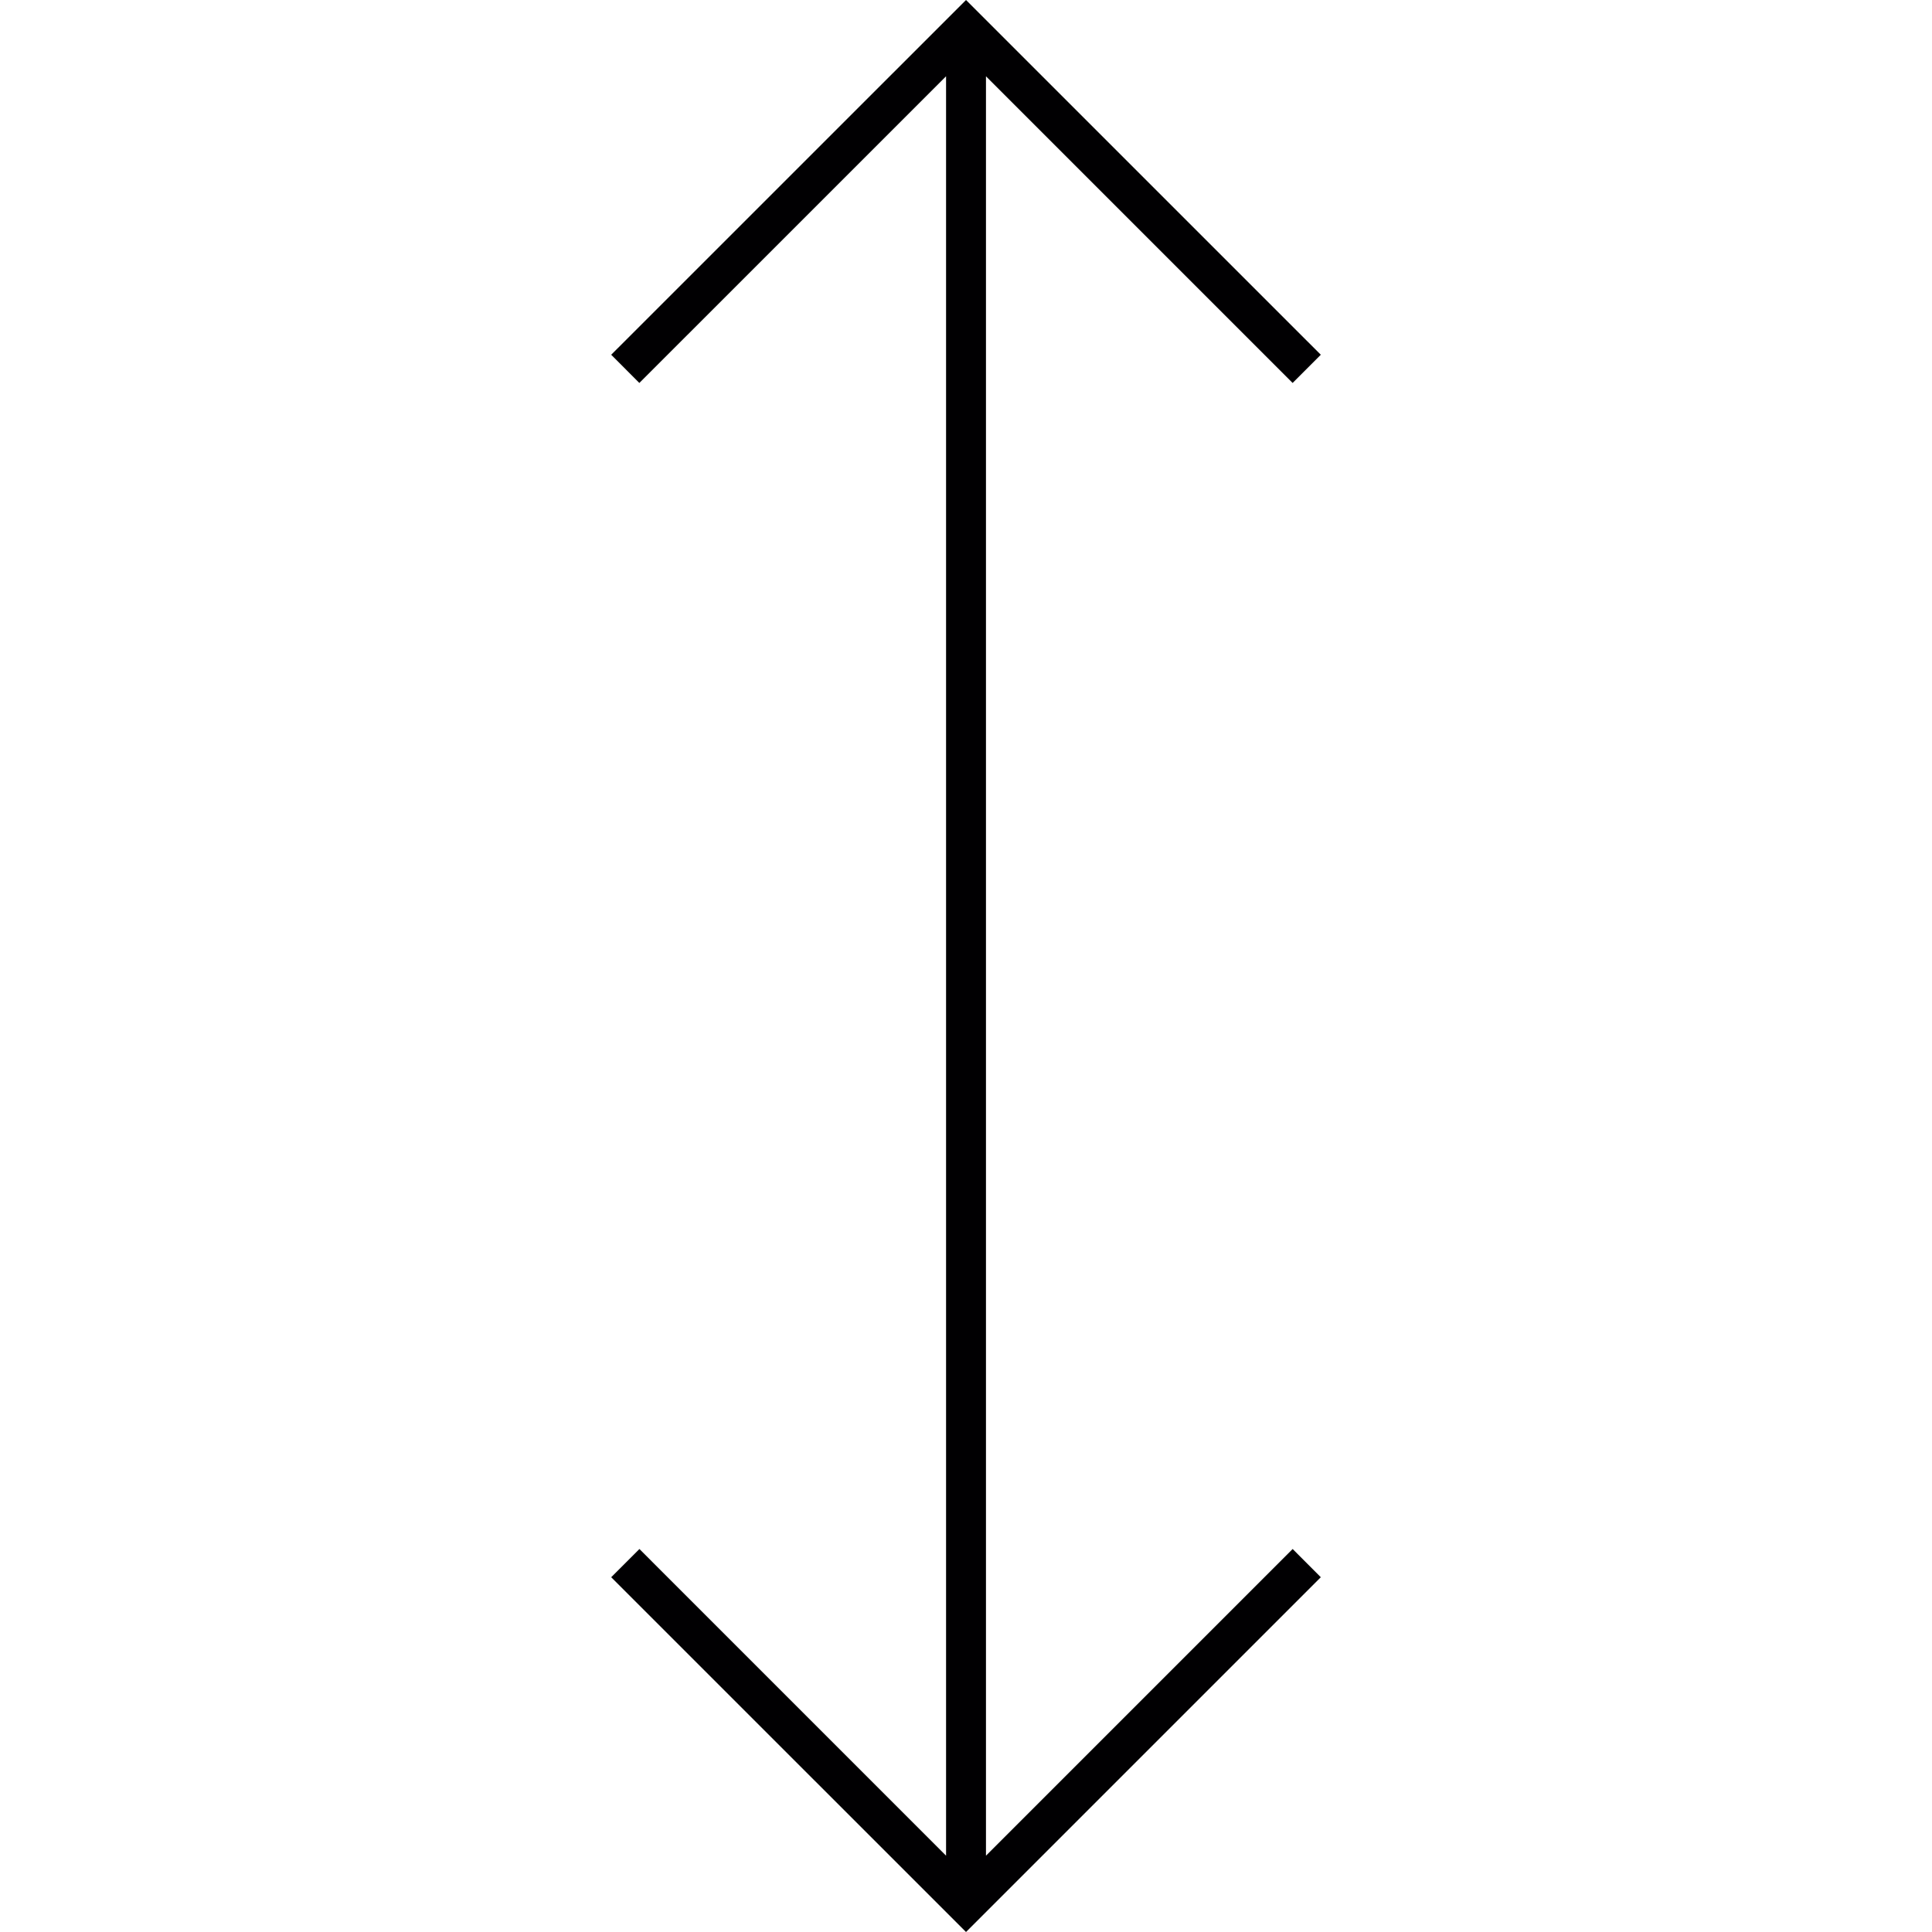
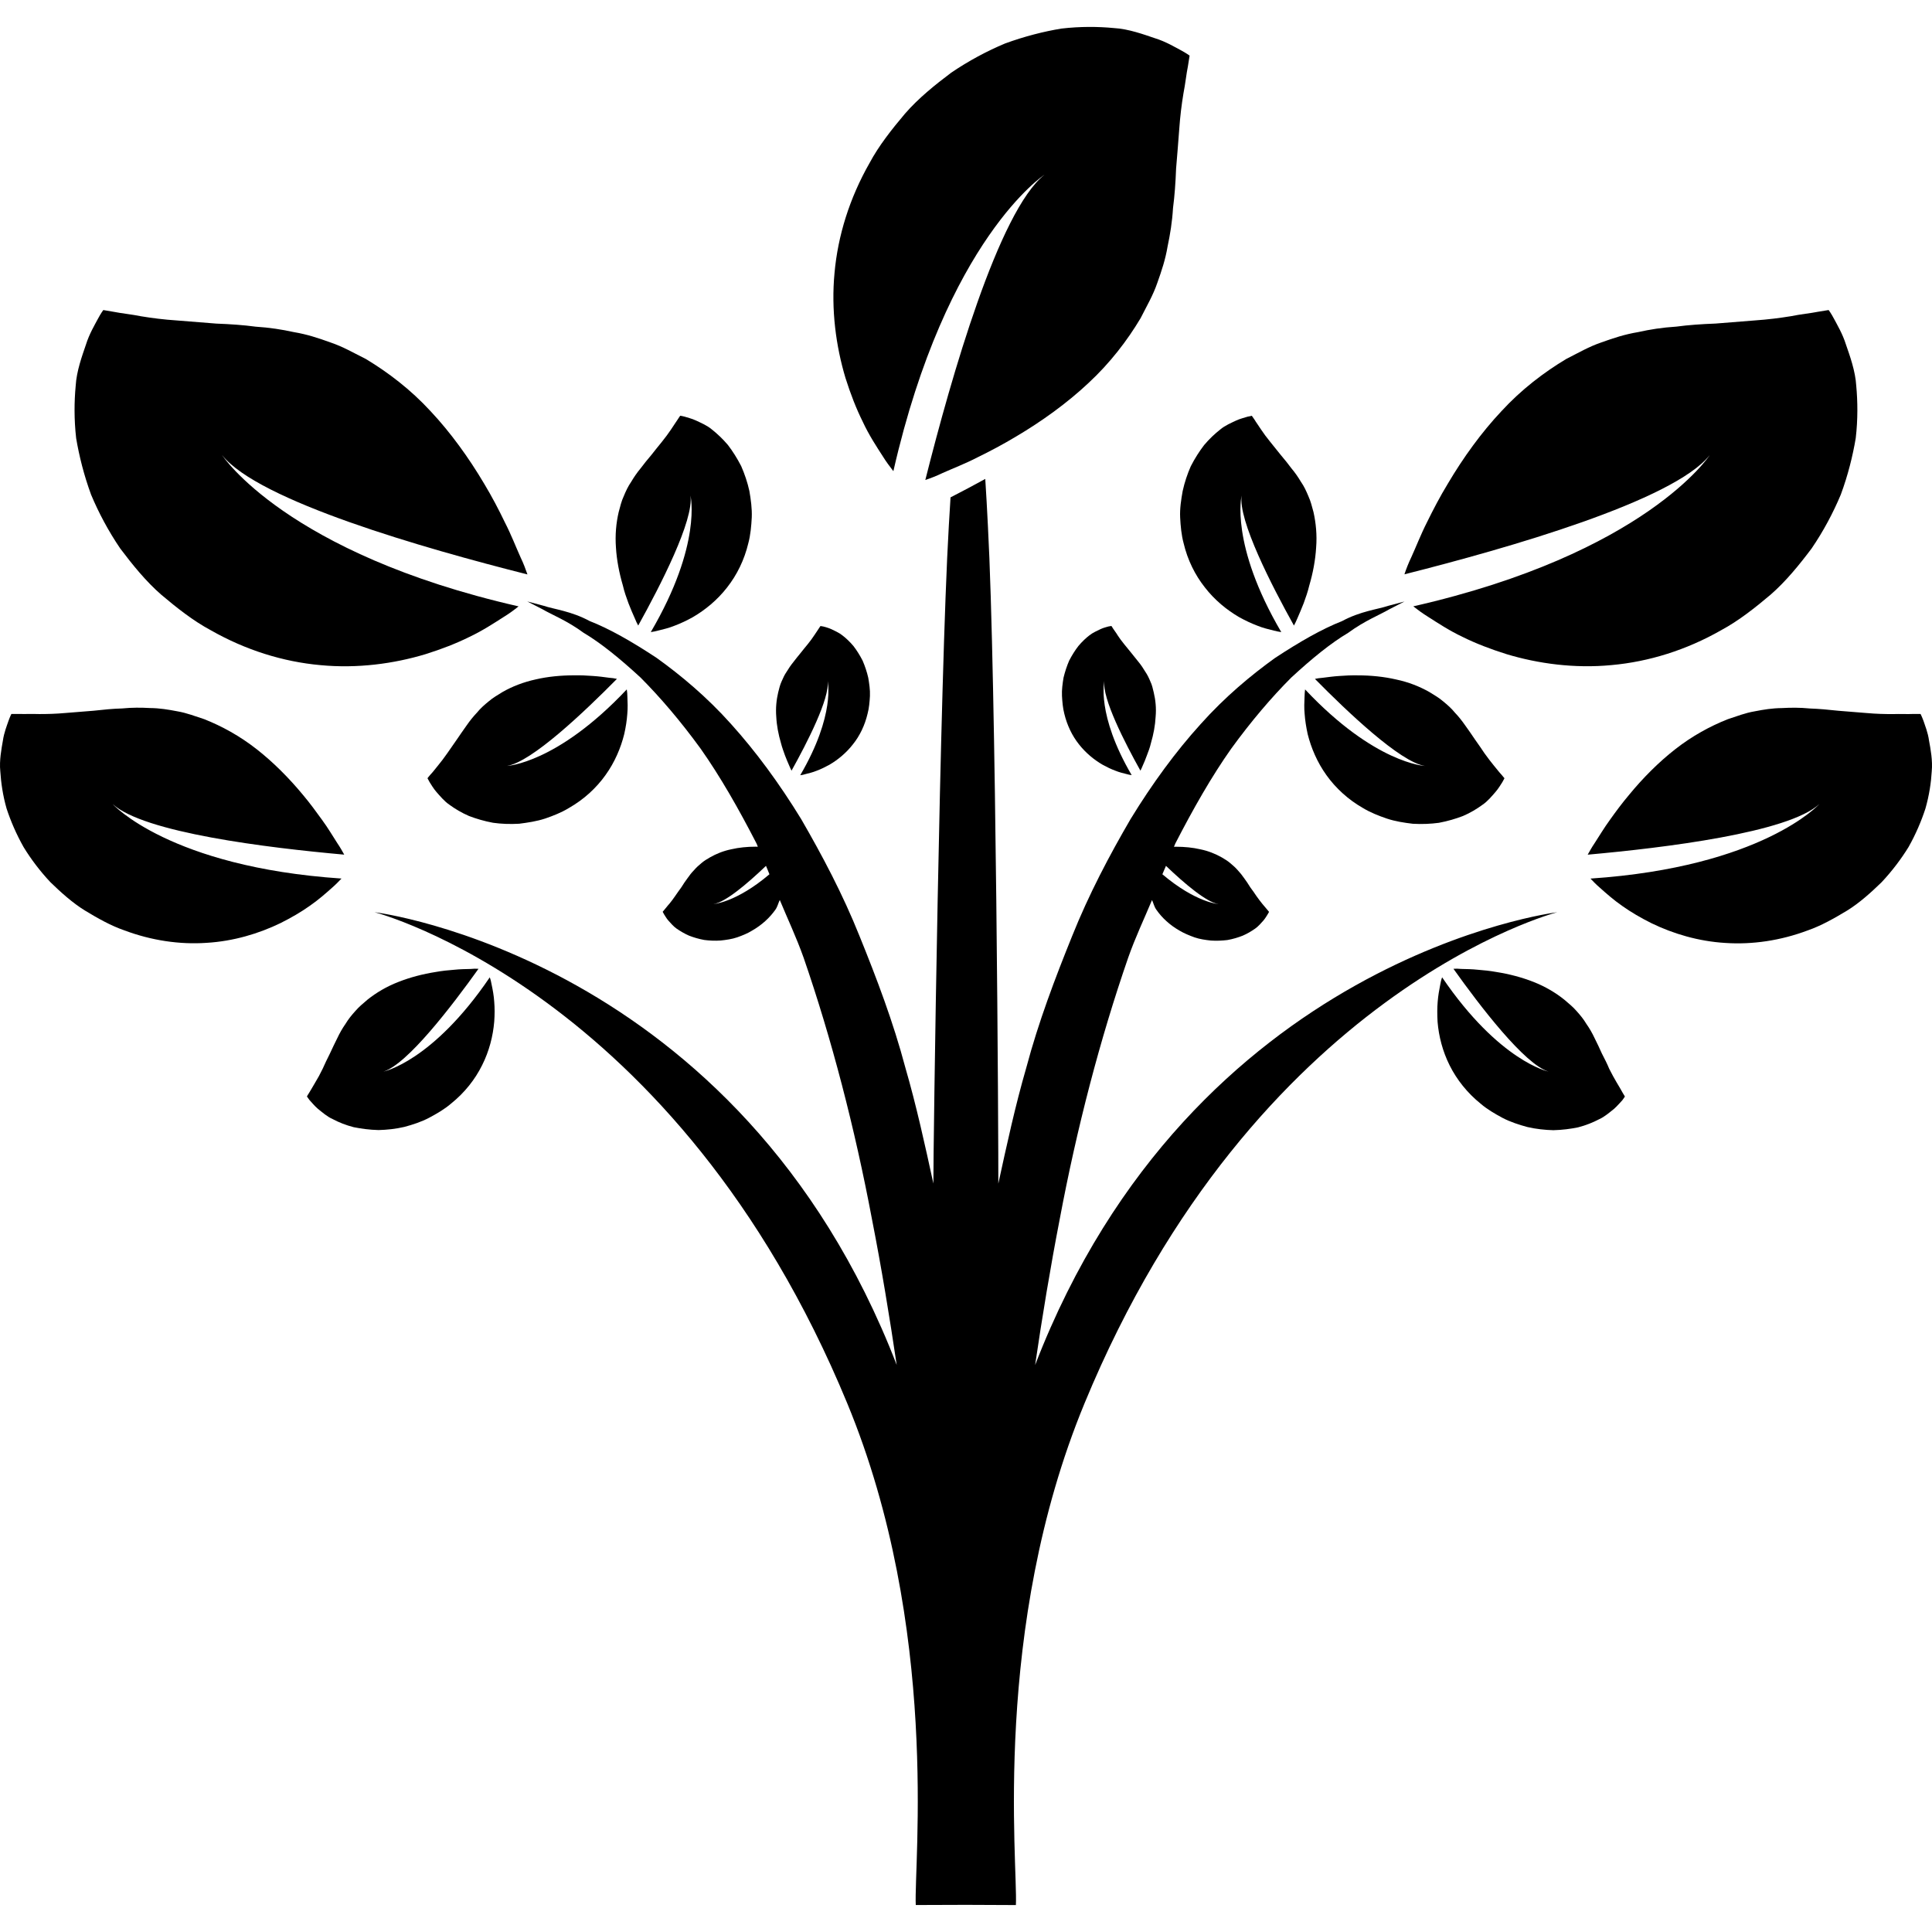
- <svg xmlns="http://www.w3.org/2000/svg" version="1.1" id="Capa_1" x="0px" y="0px" viewBox="0 0 207.577 207.577" style="enable-background:new 0 0 207.577 207.577;" xml:space="preserve">
+ <svg xmlns="http://www.w3.org/2000/svg" version="1.1" id="Capa_1" x="0px" y="0px" width="125.011px" height="125.011px" viewBox="0 0 125.011 125.011" style="enable-background:new 0 0 125.011 125.011;" xml:space="preserve">
  <g>
-     <polygon style="fill:#010002;" points="105.934,199.378 105.934,8.196 138.881,41.146 141.909,38.115 103.79,0 65.668,38.115    68.692,41.146 101.647,8.196 101.647,199.378 68.7,166.427 65.668,169.459 103.79,207.577 141.909,169.459 138.884,166.427  " />
+     <g>
+       <path d="M5.893,32.006c0.486,1.163,1.124,2.364,1.891,3.49c0.775,1.027,1.658,2.125,2.654,2.988    c0.991,0.838,2.067,1.69,3.193,2.292c2.264,1.291,4.698,2.047,7.103,2.262c2.397,0.229,4.748-0.092,6.794-0.708    c1.034-0.325,1.977-0.688,2.839-1.115c0.844-0.397,1.619-0.907,2.235-1.301c0.364-0.222,0.677-0.458,0.953-0.678    c-15.047-3.429-19.182-9.784-19.182-9.784c2.351,2.963,13.068,6.03,19.756,7.717c-0.118-0.343-0.258-0.716-0.445-1.105    c-0.291-0.644-0.613-1.482-1.02-2.272c-0.385-0.804-0.836-1.663-1.334-2.491c-0.996-1.681-2.173-3.313-3.47-4.695    c-1.292-1.403-2.739-2.505-4.194-3.381c-0.792-0.394-1.472-0.794-2.274-1.064c-0.789-0.284-1.514-0.527-2.376-0.671    c-0.78-0.171-1.566-0.294-2.478-0.353c-0.78-0.106-1.639-0.164-2.536-0.198c-0.936-0.079-1.788-0.147-2.534-0.202    c-0.883-0.058-1.636-0.157-2.331-0.271c-0.645-0.13-1.338-0.198-1.745-0.284c-0.469-0.083-0.708-0.12-0.708-0.12    s-0.157,0.205-0.356,0.582C6.141,21,5.78,21.596,5.559,22.304c-0.241,0.708-0.609,1.708-0.662,2.666    c-0.094,1.002-0.11,2.159,0.031,3.388C5.121,29.498,5.429,30.743,5.893,32.006z" />
+       <path d="M55.829,27.297c0.392,0.849,0.9,1.619,1.299,2.238c0.221,0.359,0.46,0.671,0.678,0.952    c3.431-15.047,9.778-19.182,9.778-19.182c-2.963,2.352-6.026,13.062-7.711,19.753c0.344-0.116,0.715-0.257,1.104-0.445    c0.645-0.291,1.479-0.609,2.274-1.02c0.799-0.39,1.658-0.845,2.484-1.341c1.679-0.993,3.312-2.169,4.697-3.47    c1.393-1.293,2.505-2.741,3.374-4.199c0.394-0.784,0.801-1.468,1.075-2.269c0.28-0.787,0.526-1.513,0.67-2.375    c0.165-0.784,0.295-1.567,0.35-2.481c0.103-0.78,0.164-1.643,0.198-2.54c0.075-0.934,0.15-1.786,0.202-2.532    c0.062-0.883,0.157-1.632,0.273-2.331c0.127-0.646,0.199-1.338,0.287-1.745c0.072-0.469,0.113-0.712,0.113-0.712    s-0.205-0.154-0.582-0.356c-0.355-0.185-0.947-0.547-1.656-0.767c-0.711-0.239-1.711-0.609-2.669-0.66    c-0.999-0.096-2.163-0.109-3.388,0.034c-1.144,0.188-2.384,0.503-3.648,0.965c-1.16,0.486-2.359,1.123-3.487,1.893    c-1.027,0.77-2.127,1.656-2.989,2.652c-0.838,0.992-1.689,2.063-2.292,3.193c-1.29,2.262-2.048,4.699-2.264,7.101    c-0.229,2.398,0.094,4.75,0.707,6.8C55.037,25.497,55.401,26.438,55.829,27.297z" />
+       <path d="M21.489,57.439c0.234-0.202,0.431-0.407,0.607-0.592c-11.134-0.75-14.806-4.818-14.806-4.818    c2.014,1.848,10.008,2.827,14.984,3.271c-0.126-0.226-0.267-0.479-0.445-0.739c-0.277-0.428-0.609-0.993-0.989-1.509    c-0.372-0.517-0.787-1.085-1.237-1.619c-0.9-1.088-1.923-2.118-3.01-2.967c-1.08-0.845-2.235-1.479-3.375-1.93    c-0.605-0.195-1.132-0.407-1.742-0.51c-0.592-0.113-1.134-0.206-1.772-0.212c-0.575-0.031-1.153-0.038-1.809,0.027    c-0.572,0.014-1.194,0.075-1.839,0.147c-0.669,0.062-1.287,0.096-1.826,0.147c-0.642,0.058-1.184,0.068-1.695,0.068    c-0.474-0.017-0.976,0.007-1.28-0.007c-0.337,0-0.518,0-0.518,0s-0.084,0.161-0.19,0.455c-0.091,0.277-0.284,0.739-0.361,1.276    c-0.091,0.527-0.238,1.283-0.167,1.978c0.046,0.726,0.161,1.557,0.407,2.413c0.262,0.798,0.623,1.646,1.1,2.492    c0.472,0.773,1.068,1.564,1.738,2.275c0.669,0.65,1.426,1.335,2.231,1.831c0.806,0.489,1.668,0.979,2.541,1.28    c1.759,0.661,3.588,0.931,5.33,0.811c1.742-0.103,3.384-0.599,4.775-1.273c0.698-0.349,1.336-0.719,1.899-1.119    C20.596,58.233,21.097,57.789,21.489,57.439z" />
+       <path d="M40.665,39.032c0.134,0.356,0.291,0.705,0.414,0.985c0.069,0.171,0.139,0.325,0.217,0.459    c1.433-2.581,3.612-6.817,3.381-8.412c0,0,0.77,3.146-2.568,8.836c0.147-0.021,0.318-0.055,0.482-0.099    c0.305-0.076,0.695-0.165,1.059-0.315c0.389-0.147,0.78-0.329,1.184-0.555c0.792-0.462,1.578-1.102,2.211-1.917    c0.638-0.811,1.119-1.786,1.377-2.871c0.14-0.52,0.193-1.115,0.221-1.663c0.024-0.571-0.06-1.164-0.154-1.711    c-0.123-0.562-0.314-1.116-0.528-1.605c-0.267-0.52-0.558-0.975-0.859-1.369c-0.337-0.4-0.708-0.743-1.04-1.006    c-0.312-0.267-0.739-0.441-1.027-0.579c-0.28-0.133-0.582-0.195-0.743-0.253c-0.173-0.034-0.277-0.058-0.277-0.058    s-0.067,0.089-0.173,0.256c-0.094,0.154-0.275,0.397-0.426,0.64c-0.166,0.243-0.354,0.506-0.594,0.801    c-0.208,0.256-0.435,0.534-0.683,0.852c-0.245,0.288-0.481,0.578-0.679,0.845c-0.247,0.298-0.441,0.582-0.614,0.876    c-0.21,0.305-0.349,0.606-0.486,0.938c-0.151,0.321-0.228,0.66-0.327,1.023c-0.164,0.702-0.238,1.479-0.178,2.296    c0.048,0.804,0.21,1.646,0.448,2.457C40.392,38.282,40.535,38.676,40.665,39.032z" />
+       <path d="M50.79,48.871c0.091,0.25,0.199,0.486,0.282,0.681c0.05,0.113,0.093,0.219,0.144,0.315    c0.992-1.776,2.493-4.699,2.334-5.804c0,0,0.53,2.166-1.77,6.098c0.106-0.01,0.224-0.034,0.337-0.072    c0.21-0.051,0.472-0.113,0.729-0.219c0.266-0.099,0.536-0.229,0.816-0.383c0.546-0.318,1.09-0.763,1.524-1.321    c0.445-0.551,0.773-1.235,0.95-1.981c0.098-0.363,0.133-0.77,0.154-1.15c0.018-0.394-0.046-0.804-0.109-1.181    c-0.087-0.387-0.221-0.773-0.364-1.105c-0.182-0.356-0.382-0.671-0.592-0.945c-0.234-0.277-0.486-0.517-0.722-0.695    c-0.221-0.178-0.511-0.298-0.707-0.397c-0.2-0.092-0.4-0.137-0.511-0.171c-0.12-0.024-0.193-0.034-0.193-0.034    s-0.05,0.058-0.12,0.174c-0.058,0.106-0.191,0.274-0.291,0.435c-0.107,0.171-0.248,0.353-0.409,0.558    c-0.147,0.171-0.294,0.363-0.474,0.585c-0.164,0.202-0.328,0.4-0.469,0.589c-0.164,0.202-0.298,0.4-0.421,0.605    c-0.147,0.212-0.241,0.421-0.335,0.64c-0.106,0.229-0.156,0.458-0.221,0.712c-0.113,0.479-0.169,1.02-0.123,1.581    c0.027,0.558,0.14,1.14,0.304,1.697C50.603,48.357,50.701,48.624,50.79,48.871z" />
+       <path d="M39.411,43.854c-0.298-0.041-0.674-0.092-1.059-0.116c-0.375-0.031-0.799-0.048-1.201-0.041    c-0.842,0-1.705,0.082-2.481,0.263c-0.802,0.175-1.531,0.459-2.156,0.818c-0.318,0.198-0.62,0.369-0.89,0.602    c-0.277,0.226-0.529,0.445-0.763,0.732c-0.236,0.25-0.45,0.513-0.671,0.832c-0.202,0.277-0.405,0.582-0.623,0.896    c-0.234,0.329-0.438,0.63-0.621,0.894c-0.214,0.311-0.416,0.568-0.602,0.797c-0.181,0.216-0.361,0.462-0.488,0.585    c-0.128,0.147-0.195,0.24-0.195,0.24s0.048,0.099,0.137,0.253c0.094,0.144,0.241,0.407,0.448,0.644    c0.214,0.239,0.505,0.599,0.844,0.825c0.344,0.253,0.775,0.513,1.259,0.722c0.455,0.174,0.98,0.332,1.555,0.438    c0.525,0.075,1.114,0.096,1.689,0.062c0.546-0.068,1.143-0.158,1.679-0.335c0.522-0.178,1.073-0.397,1.535-0.681    c0.97-0.551,1.773-1.293,2.368-2.125c0.604-0.838,0.996-1.769,1.217-2.663c0.103-0.455,0.167-0.876,0.197-1.29    c0.038-0.397,0.021-0.794,0.007-1.105c0-0.178-0.017-0.349-0.04-0.493c-4.521,4.805-7.754,4.952-7.754,4.952    c1.595-0.243,5.039-3.528,7.118-5.633C39.765,43.891,39.596,43.867,39.411,43.854z" />
+       <path d="M31.814,63.722c-0.029-0.171-0.07-0.349-0.124-0.482c-3.711,5.459-6.882,6.099-6.882,6.099    c1.545-0.466,4.435-4.25,6.153-6.652c-0.157-0.011-0.321-0.011-0.511,0.01c-0.294,0.007-0.686,0.011-1.066,0.052    c-0.372,0.027-0.791,0.071-1.194,0.144c-0.83,0.13-1.668,0.349-2.411,0.644c-0.769,0.298-1.438,0.698-2,1.146    c-0.288,0.246-0.558,0.469-0.789,0.739c-0.234,0.26-0.445,0.513-0.638,0.835c-0.197,0.28-0.365,0.574-0.532,0.927    c-0.157,0.309-0.316,0.65-0.471,0.982c-0.185,0.37-0.338,0.685-0.469,0.985c-0.164,0.343-0.323,0.63-0.474,0.876    c-0.147,0.24-0.287,0.507-0.392,0.664c-0.101,0.157-0.154,0.25-0.154,0.25s0.06,0.103,0.167,0.239    c0.12,0.123,0.305,0.363,0.544,0.568c0.252,0.198,0.592,0.507,0.963,0.667c0.378,0.202,0.844,0.391,1.355,0.521    c0.484,0.096,1.02,0.171,1.605,0.185c0.534-0.014,1.112-0.071,1.675-0.205c0.538-0.144,1.104-0.328,1.608-0.596    c0.488-0.26,0.996-0.554,1.41-0.913c0.869-0.695,1.552-1.558,2.007-2.479c0.463-0.917,0.708-1.902,0.785-2.819    c0.034-0.455,0.034-0.887,0-1.294C31.954,64.42,31.88,64.031,31.814,63.722z" />
+       <path d="M66.978,88.325c0.459-3.121,0.979-6.276,1.588-9.418c1.105-5.896,2.614-11.684,4.436-16.946    c0.465-1.318,1.02-2.481,1.54-3.724c0.099,0.212,0.137,0.428,0.28,0.626c0.366,0.53,0.883,1.002,1.499,1.352    c0.294,0.178,0.644,0.318,0.972,0.438c0.336,0.116,0.709,0.168,1.061,0.206c0.363,0.024,0.739,0.007,1.068-0.034    c0.369-0.065,0.698-0.168,0.985-0.281c0.314-0.133,0.582-0.301,0.804-0.455c0.216-0.147,0.397-0.373,0.534-0.521    c0.13-0.15,0.223-0.318,0.28-0.407c0.056-0.099,0.09-0.157,0.09-0.157s-0.052-0.058-0.123-0.15    c-0.083-0.086-0.195-0.243-0.315-0.373c-0.116-0.147-0.239-0.301-0.383-0.507c-0.11-0.164-0.24-0.359-0.397-0.564    c-0.123-0.202-0.253-0.397-0.38-0.568c-0.144-0.206-0.273-0.37-0.424-0.531c-0.158-0.178-0.309-0.314-0.489-0.462    c-0.172-0.147-0.356-0.257-0.559-0.376c-0.396-0.222-0.855-0.411-1.372-0.517c-0.493-0.116-1.04-0.167-1.574-0.167    c-0.048,0-0.085,0.003-0.137,0.003c0.03-0.071,0.058-0.147,0.089-0.215c1.156-2.245,2.341-4.329,3.614-6.132    c1.293-1.78,2.607-3.32,3.884-4.6c1.328-1.225,2.56-2.231,3.686-2.898c1.074-0.787,2.04-1.16,2.662-1.523    c0.644-0.329,0.979-0.503,0.979-0.503s-0.37,0.096-1.058,0.281c-0.682,0.229-1.793,0.345-2.984,0.989    c-1.279,0.5-2.717,1.321-4.332,2.382c-1.551,1.116-3.237,2.515-4.818,4.285c-1.595,1.759-3.121,3.836-4.531,6.143    c-1.362,2.337-2.697,4.859-3.785,7.58c-1.099,2.721-2.177,5.551-2.963,8.511c-0.711,2.447-1.258,4.976-1.808,7.495    c0.014-1.931-0.137-32.672-0.674-42.559c-0.052-1.057-0.108-2.067-0.171-3.039c-0.746,0.411-1.496,0.808-2.247,1.194    c-0.038,0.609-0.077,1.198-0.111,1.834c-0.582,9.979-1.013,40.573-0.999,42.564c-0.549-2.519-1.101-5.044-1.812-7.494    c-0.784-2.961-1.86-5.787-2.964-8.511c-1.086-2.717-2.426-5.239-3.781-7.58c-1.412-2.307-2.94-4.38-4.531-6.143    c-1.581-1.77-3.267-3.169-4.822-4.285c-1.608-1.061-3.049-1.882-4.329-2.382c-1.197-0.647-2.301-0.76-2.98-0.989    c-0.691-0.185-1.059-0.28-1.059-0.28s0.34,0.174,0.979,0.503c0.623,0.363,1.593,0.736,2.663,1.523    c1.124,0.667,2.358,1.673,3.688,2.898c1.274,1.28,2.592,2.82,3.886,4.6c1.275,1.807,2.459,3.887,3.615,6.132    c0.033,0.068,0.06,0.144,0.087,0.216c-0.048,0-0.09-0.004-0.142-0.004c-0.537,0-1.076,0.052-1.574,0.168    c-0.508,0.103-0.97,0.291-1.367,0.517c-0.21,0.12-0.392,0.229-0.563,0.376c-0.176,0.147-0.334,0.284-0.484,0.462    c-0.154,0.157-0.288,0.325-0.428,0.53c-0.13,0.171-0.26,0.366-0.385,0.568c-0.154,0.206-0.284,0.4-0.4,0.565    c-0.14,0.205-0.258,0.359-0.378,0.506c-0.123,0.13-0.231,0.288-0.312,0.373c-0.081,0.092-0.123,0.147-0.123,0.147    s0.033,0.065,0.087,0.161c0.063,0.089,0.147,0.256,0.28,0.407c0.137,0.147,0.324,0.376,0.532,0.52    c0.223,0.154,0.498,0.322,0.803,0.455c0.291,0.113,0.621,0.215,0.989,0.281c0.333,0.044,0.705,0.062,1.073,0.034    c0.346-0.038,0.726-0.089,1.061-0.206c0.33-0.116,0.678-0.256,0.967-0.438c0.618-0.353,1.129-0.821,1.504-1.352    c0.14-0.202,0.18-0.417,0.281-0.626c0.515,1.242,1.069,2.406,1.538,3.723c1.819,5.264,3.321,11.054,4.43,16.947    c0.616,3.138,1.134,6.297,1.598,9.417C47.828,61.909,24.234,59.024,24.234,59.024s19.547,5.044,30.589,31.782    c6.013,14.551,4.303,29.786,4.432,32.459l3.249-0.011l3.23,0.014c0.131-2.673-1.575-17.904,4.438-32.459    c11.043-26.737,30.587-31.782,30.587-31.782S77.166,61.916,66.978,88.325z M75.445,56.026c1.211,1.16,2.642,2.368,3.401,2.474    c0,0-1.465-0.092-3.634-1.93C75.294,56.396,75.363,56.197,75.445,56.026z M46.16,58.5c0.761-0.106,2.19-1.314,3.403-2.474    c0.08,0.171,0.147,0.366,0.224,0.544C47.627,58.405,46.16,58.5,46.16,58.5z" />
+       <path d="M91.447,39.234c0.28,0.219,0.599,0.455,0.958,0.677c0.616,0.394,1.39,0.904,2.231,1.3    c0.862,0.428,1.811,0.791,2.844,1.116c2.047,0.616,4.4,0.938,6.793,0.708c2.406-0.216,4.839-0.968,7.104-2.262    c1.122-0.603,2.197-1.455,3.189-2.293c0.992-0.862,1.882-1.961,2.655-2.991c0.767-1.122,1.403-2.324,1.889-3.487    c0.466-1.259,0.773-2.505,0.966-3.648c0.144-1.229,0.126-2.385,0.034-3.388c-0.055-0.955-0.418-1.954-0.664-2.663    c-0.219-0.708-0.582-1.304-0.767-1.66c-0.198-0.376-0.356-0.582-0.356-0.582s-0.239,0.037-0.711,0.116    c-0.404,0.085-1.103,0.154-1.738,0.284c-0.698,0.113-1.451,0.212-2.334,0.273c-0.746,0.055-1.596,0.123-2.536,0.202    c-0.894,0.034-1.756,0.092-2.536,0.198c-0.91,0.058-1.697,0.182-2.478,0.356c-0.862,0.144-1.588,0.383-2.375,0.667    c-0.804,0.273-1.485,0.674-2.272,1.071c-1.458,0.876-2.901,1.975-4.191,3.377c-1.301,1.382-2.479,3.015-3.471,4.695    c-0.503,0.825-0.951,1.687-1.342,2.484c-0.403,0.791-0.725,1.629-1.02,2.272c-0.188,0.391-0.332,0.764-0.444,1.105    c6.69-1.687,17.405-4.75,19.759-7.717C110.631,29.453,106.494,35.808,91.447,39.234z" />
+       <path d="M124.82,47.929c-0.072-0.537-0.268-0.999-0.356-1.276c-0.109-0.294-0.194-0.455-0.194-0.455s-0.186,0-0.518,0    c-0.301,0.017-0.808-0.01-1.279,0.007c-0.51,0-1.055-0.01-1.697-0.068c-0.537-0.051-1.157-0.085-1.824-0.147    c-0.646-0.072-1.267-0.126-1.842-0.147c-0.656-0.065-1.231-0.058-1.807-0.027c-0.64,0.007-1.177,0.096-1.772,0.212    c-0.609,0.103-1.136,0.314-1.738,0.51c-1.144,0.452-2.3,1.085-3.381,1.93c-1.085,0.845-2.112,1.878-3.005,2.967    c-0.452,0.534-0.869,1.099-1.239,1.619c-0.376,0.514-0.712,1.082-0.992,1.509c-0.178,0.26-0.314,0.513-0.444,0.739    c4.976-0.445,12.977-1.424,14.985-3.271c0,0-3.676,4.069-14.805,4.818c0.179,0.185,0.37,0.39,0.609,0.592    c0.39,0.349,0.89,0.794,1.451,1.181c0.562,0.4,1.197,0.77,1.896,1.119c1.39,0.674,3.032,1.17,4.777,1.273    c1.738,0.116,3.566-0.15,5.325-0.811c0.869-0.301,1.731-0.791,2.542-1.28c0.805-0.496,1.564-1.184,2.231-1.831    c0.671-0.712,1.267-1.502,1.745-2.275c0.479-0.846,0.836-1.697,1.096-2.491c0.246-0.856,0.369-1.688,0.41-2.413    C125.062,49.212,124.918,48.457,124.82,47.929z" />
+       <path d="M76.362,33.481c0.027,0.548,0.082,1.143,0.223,1.663c0.257,1.088,0.739,2.061,1.382,2.871    c0.63,0.814,1.417,1.455,2.211,1.917c0.404,0.226,0.798,0.407,1.185,0.555c0.366,0.15,0.756,0.239,1.058,0.315    c0.164,0.044,0.335,0.075,0.485,0.099c-3.34-5.695-2.566-8.836-2.566-8.836c-0.229,1.595,1.947,5.832,3.385,8.412    c0.071-0.137,0.15-0.288,0.219-0.459c0.123-0.28,0.273-0.633,0.411-0.985c0.13-0.356,0.267-0.746,0.362-1.146    c0.239-0.811,0.396-1.653,0.444-2.457c0.065-0.814-0.014-1.595-0.171-2.296c-0.099-0.363-0.178-0.698-0.328-1.023    c-0.137-0.332-0.274-0.633-0.486-0.938c-0.175-0.294-0.369-0.578-0.619-0.876c-0.198-0.27-0.432-0.561-0.674-0.845    c-0.254-0.318-0.479-0.596-0.685-0.852c-0.24-0.294-0.432-0.554-0.596-0.801c-0.15-0.24-0.335-0.482-0.424-0.64    c-0.11-0.164-0.179-0.256-0.179-0.256s-0.103,0.021-0.273,0.058c-0.164,0.058-0.466,0.12-0.746,0.253    c-0.287,0.137-0.712,0.312-1.026,0.579c-0.336,0.263-0.705,0.606-1.041,1.006c-0.301,0.394-0.595,0.849-0.862,1.369    c-0.216,0.489-0.403,1.041-0.526,1.605C76.427,32.317,76.334,32.91,76.362,33.481z" />
+       <path d="M73.792,49.866c0.055-0.096,0.093-0.202,0.144-0.315c0.086-0.195,0.192-0.431,0.277-0.681    c0.096-0.243,0.195-0.51,0.26-0.791c0.165-0.562,0.274-1.143,0.302-1.698c0.052-0.561-0.007-1.098-0.123-1.581    c-0.062-0.253-0.106-0.482-0.22-0.711c-0.089-0.219-0.191-0.431-0.335-0.64c-0.123-0.205-0.253-0.404-0.417-0.605    c-0.145-0.188-0.309-0.387-0.473-0.589c-0.182-0.219-0.332-0.414-0.476-0.585c-0.164-0.206-0.302-0.387-0.411-0.558    c-0.092-0.161-0.229-0.329-0.294-0.435c-0.068-0.116-0.113-0.174-0.113-0.174s-0.075,0.01-0.194,0.034    c-0.113,0.034-0.315,0.079-0.51,0.171c-0.202,0.1-0.486,0.219-0.712,0.397c-0.233,0.178-0.486,0.417-0.719,0.695    c-0.213,0.274-0.411,0.589-0.596,0.944c-0.144,0.332-0.273,0.719-0.366,1.105c-0.062,0.376-0.12,0.787-0.1,1.181    c0.021,0.38,0.055,0.787,0.15,1.15c0.179,0.746,0.507,1.427,0.948,1.981c0.438,0.558,0.979,1.002,1.53,1.321    c0.28,0.154,0.547,0.284,0.817,0.383c0.253,0.106,0.521,0.168,0.726,0.219c0.109,0.034,0.232,0.058,0.339,0.072    c-2.3-3.932-1.766-6.098-1.766-6.098C71.297,45.167,72.799,48.09,73.792,49.866z" />
+       <path d="M84.411,45.103c-0.014,0.312-0.034,0.708,0.007,1.105c0.031,0.414,0.096,0.835,0.195,1.29    c0.223,0.893,0.615,1.824,1.218,2.663c0.596,0.832,1.396,1.574,2.368,2.128c0.466,0.281,1.014,0.5,1.54,0.678    c0.53,0.178,1.13,0.271,1.677,0.335c0.575,0.034,1.164,0.01,1.69-0.062c0.568-0.106,1.096-0.264,1.551-0.438    c0.489-0.208,0.913-0.469,1.259-0.722c0.343-0.226,0.63-0.585,0.842-0.825c0.206-0.236,0.356-0.5,0.452-0.644    c0.089-0.154,0.137-0.253,0.137-0.253s-0.071-0.092-0.198-0.239c-0.13-0.127-0.305-0.373-0.489-0.585    c-0.185-0.229-0.387-0.486-0.609-0.798c-0.171-0.263-0.383-0.564-0.616-0.893c-0.215-0.315-0.417-0.619-0.622-0.896    c-0.223-0.318-0.432-0.585-0.671-0.832c-0.233-0.288-0.486-0.507-0.76-0.732c-0.268-0.232-0.568-0.404-0.89-0.603    c-0.634-0.359-1.353-0.646-2.156-0.814c-0.78-0.181-1.636-0.267-2.478-0.267c-0.404-0.007-0.828,0.01-1.205,0.041    c-0.383,0.024-0.763,0.079-1.064,0.116c-0.185,0.014-0.355,0.038-0.506,0.072c2.074,2.105,5.523,5.394,7.118,5.633    c0,0-3.241-0.147-7.755-4.952C84.431,44.753,84.411,44.925,84.411,45.103z" />
+       <path d="M104.598,70.026c-0.144-0.246-0.305-0.533-0.476-0.876c-0.123-0.301-0.281-0.615-0.473-0.985    c-0.15-0.335-0.308-0.674-0.465-0.982c-0.165-0.353-0.336-0.646-0.534-0.927c-0.191-0.322-0.404-0.575-0.637-0.835    c-0.232-0.271-0.51-0.493-0.797-0.739c-0.559-0.448-1.232-0.849-1.988-1.146c-0.746-0.295-1.581-0.514-2.416-0.644    c-0.394-0.072-0.812-0.116-1.191-0.144c-0.373-0.041-0.767-0.045-1.061-0.052c-0.195-0.021-0.366-0.021-0.514-0.01    c1.711,2.405,4.606,6.19,6.153,6.652c0,0-3.173-0.644-6.886-6.099c-0.055,0.134-0.092,0.312-0.123,0.482    c-0.062,0.309-0.134,0.698-0.164,1.096c-0.034,0.403-0.034,0.835-0.007,1.301c0.075,0.92,0.321,1.902,0.783,2.822    c0.459,0.918,1.14,1.78,2.009,2.479c0.411,0.355,0.921,0.65,1.403,0.91c0.507,0.267,1.082,0.451,1.615,0.596    c0.562,0.13,1.143,0.191,1.681,0.205c0.581-0.014,1.119-0.086,1.602-0.185c0.51-0.131,0.976-0.322,1.354-0.521    c0.373-0.164,0.712-0.473,0.962-0.667c0.239-0.209,0.425-0.445,0.548-0.568c0.103-0.137,0.164-0.239,0.164-0.239    s-0.055-0.093-0.15-0.25C104.892,70.529,104.749,70.266,104.598,70.026z" />
+     </g>
  </g>
  <g>
</g>
  <g>
</g>
  <g>
</g>
  <g>
</g>
  <g>
</g>
  <g>
</g>
  <g>
</g>
  <g>
</g>
  <g>
</g>
  <g>
</g>
  <g>
</g>
  <g>
</g>
  <g>
</g>
  <g>
</g>
  <g>
</g>
</svg>
